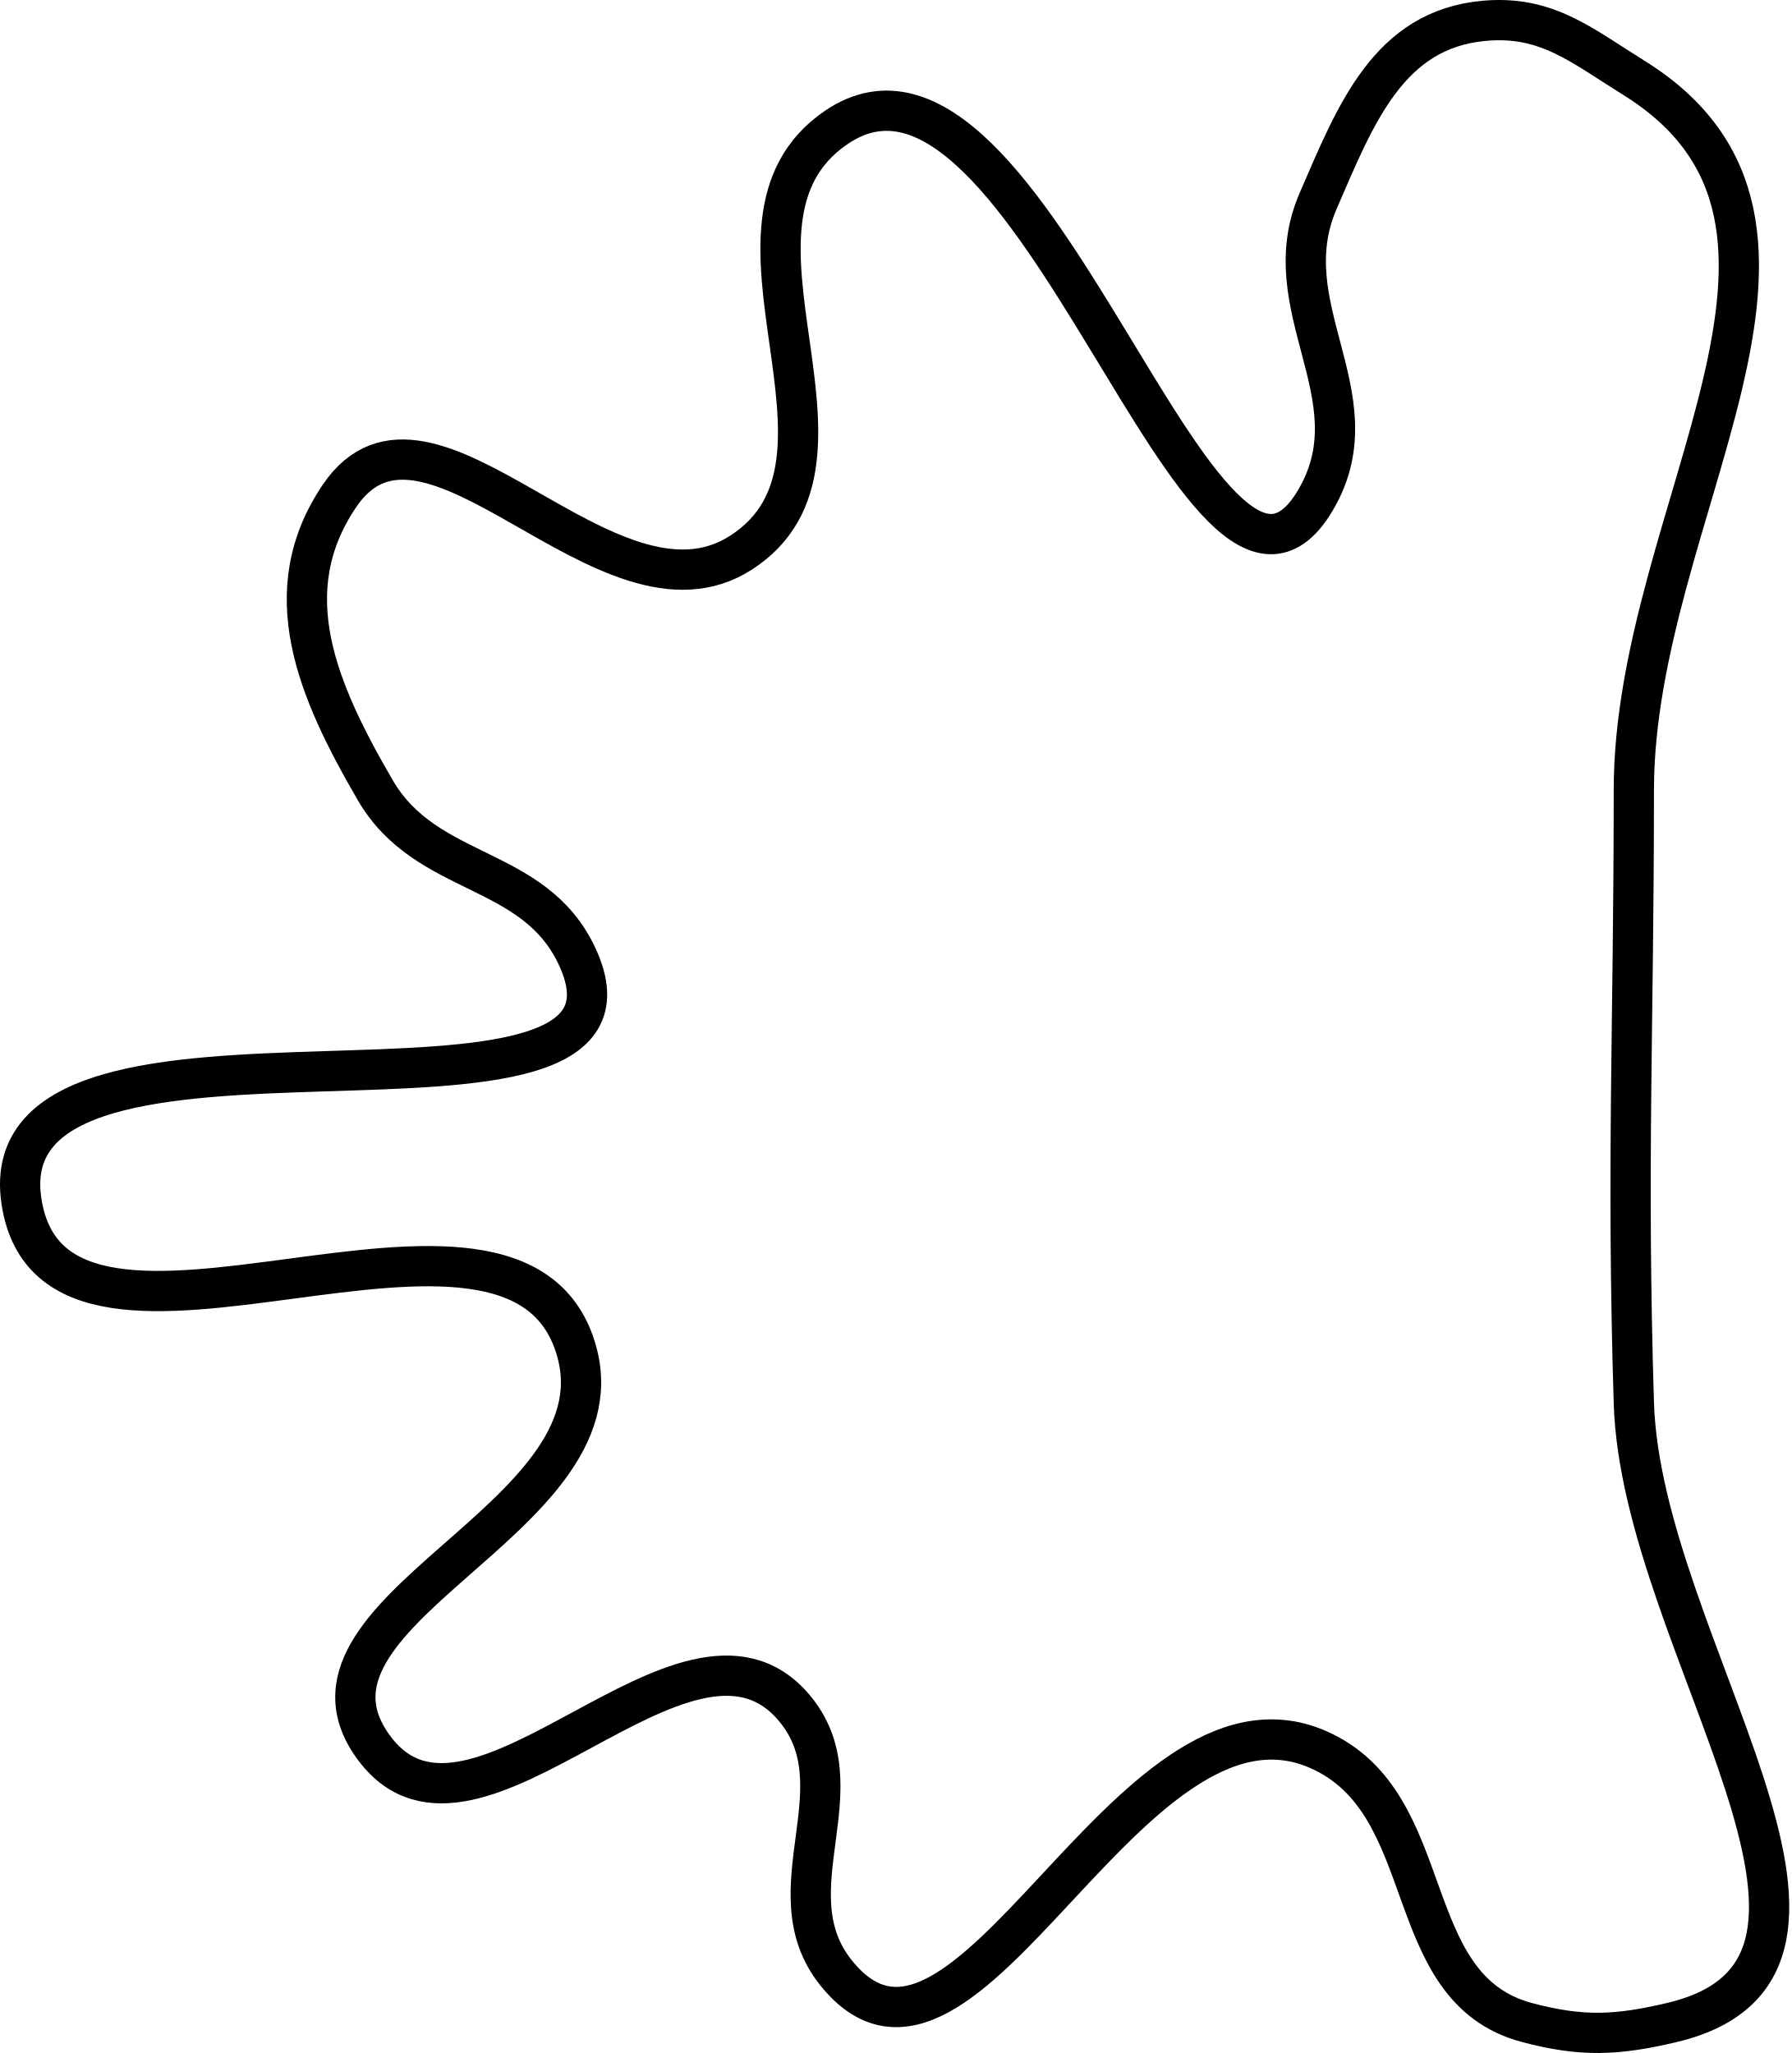
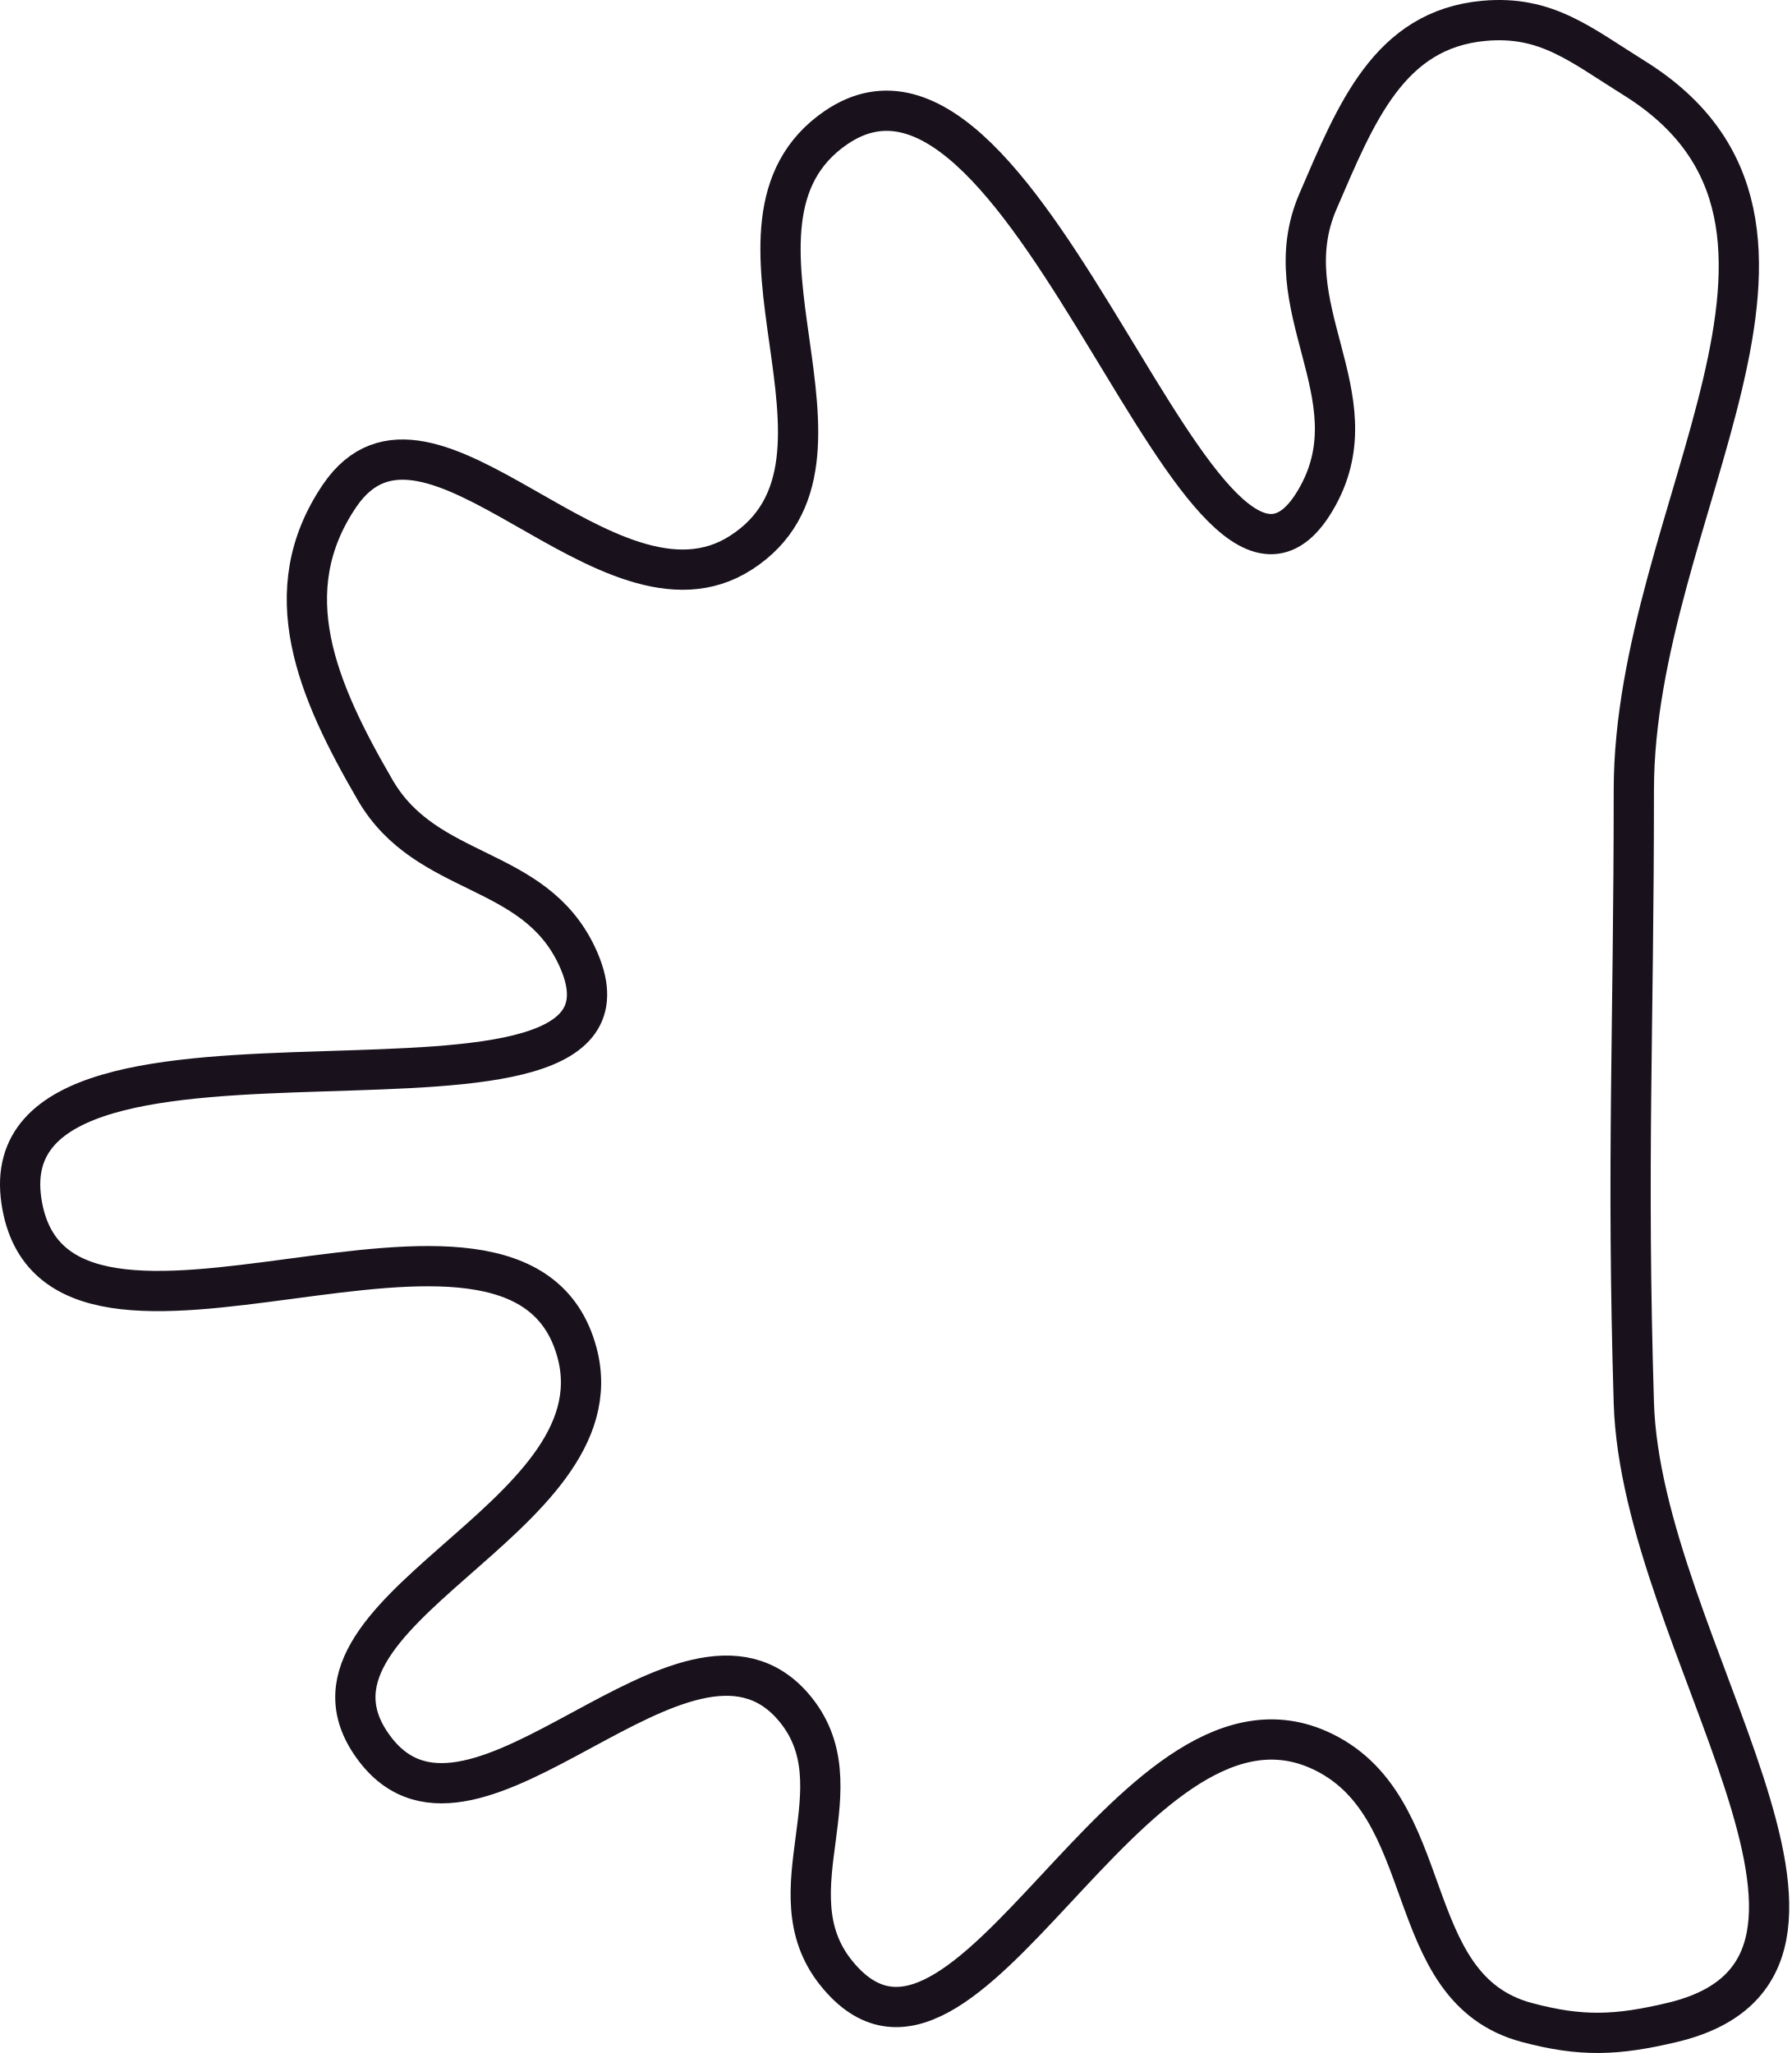
<svg xmlns="http://www.w3.org/2000/svg" width="356" height="408" viewBox="0 0 356 408" fill="none">
-   <path d="M114.678 268.87C103.178 225.667 10.832 282.889 4.254 238.668C-2.678 192.065 134.607 232.757 114.678 190.063C106.095 171.675 84.761 174.577 74.567 157.031C63.004 137.128 54.556 117.557 67.488 98.516C85.162 72.493 120.785 126.863 147.239 109.841C175.664 91.551 138.225 44.468 166.114 25.372C204.952 -1.22 239.32 139.809 261.909 98.516C272.876 78.468 252.85 60.979 261.909 40.001C269.458 22.52 275.977 5.844 294.942 4.136C307.316 3.022 314.119 8.904 324.671 15.462C371.629 44.643 324.671 101.745 324.671 157.031C324.671 204.576 323.226 231.256 324.671 278.78C326.136 326.946 379.12 390.866 332.222 401.944C321.281 404.529 314.299 404.838 303.436 401.944C277.649 395.076 286.363 358.361 261.909 347.676C224.132 331.17 191.853 424.239 166.114 392.034C153.063 375.704 171.286 355.002 157.62 339.182C136.307 314.509 94.392 373.56 74.567 347.676C53.568 320.261 123.56 302.241 114.678 268.87Z" stroke="black" stroke-width="8" />
+   <path d="M114.678 268.87C103.178 225.667 10.832 282.889 4.254 238.668C-2.678 192.065 134.607 232.757 114.678 190.063C106.095 171.675 84.761 174.577 74.567 157.031C63.004 137.128 54.556 117.557 67.488 98.516C85.162 72.493 120.785 126.863 147.239 109.841C175.664 91.551 138.225 44.468 166.114 25.372C204.952 -1.22 239.32 139.809 261.909 98.516C272.876 78.468 252.85 60.979 261.909 40.001C269.458 22.52 275.977 5.844 294.942 4.136C307.316 3.022 314.119 8.904 324.671 15.462C371.629 44.643 324.671 101.745 324.671 157.031C324.671 204.576 323.226 231.256 324.671 278.78C326.136 326.946 379.12 390.866 332.222 401.944C321.281 404.529 314.299 404.838 303.436 401.944C277.649 395.076 286.363 358.361 261.909 347.676C224.132 331.17 191.853 424.239 166.114 392.034C153.063 375.704 171.286 355.002 157.62 339.182C136.307 314.509 94.392 373.56 74.567 347.676C53.568 320.261 123.56 302.241 114.678 268.87Z" stroke="#19121D" stroke-width="8" />
</svg>
